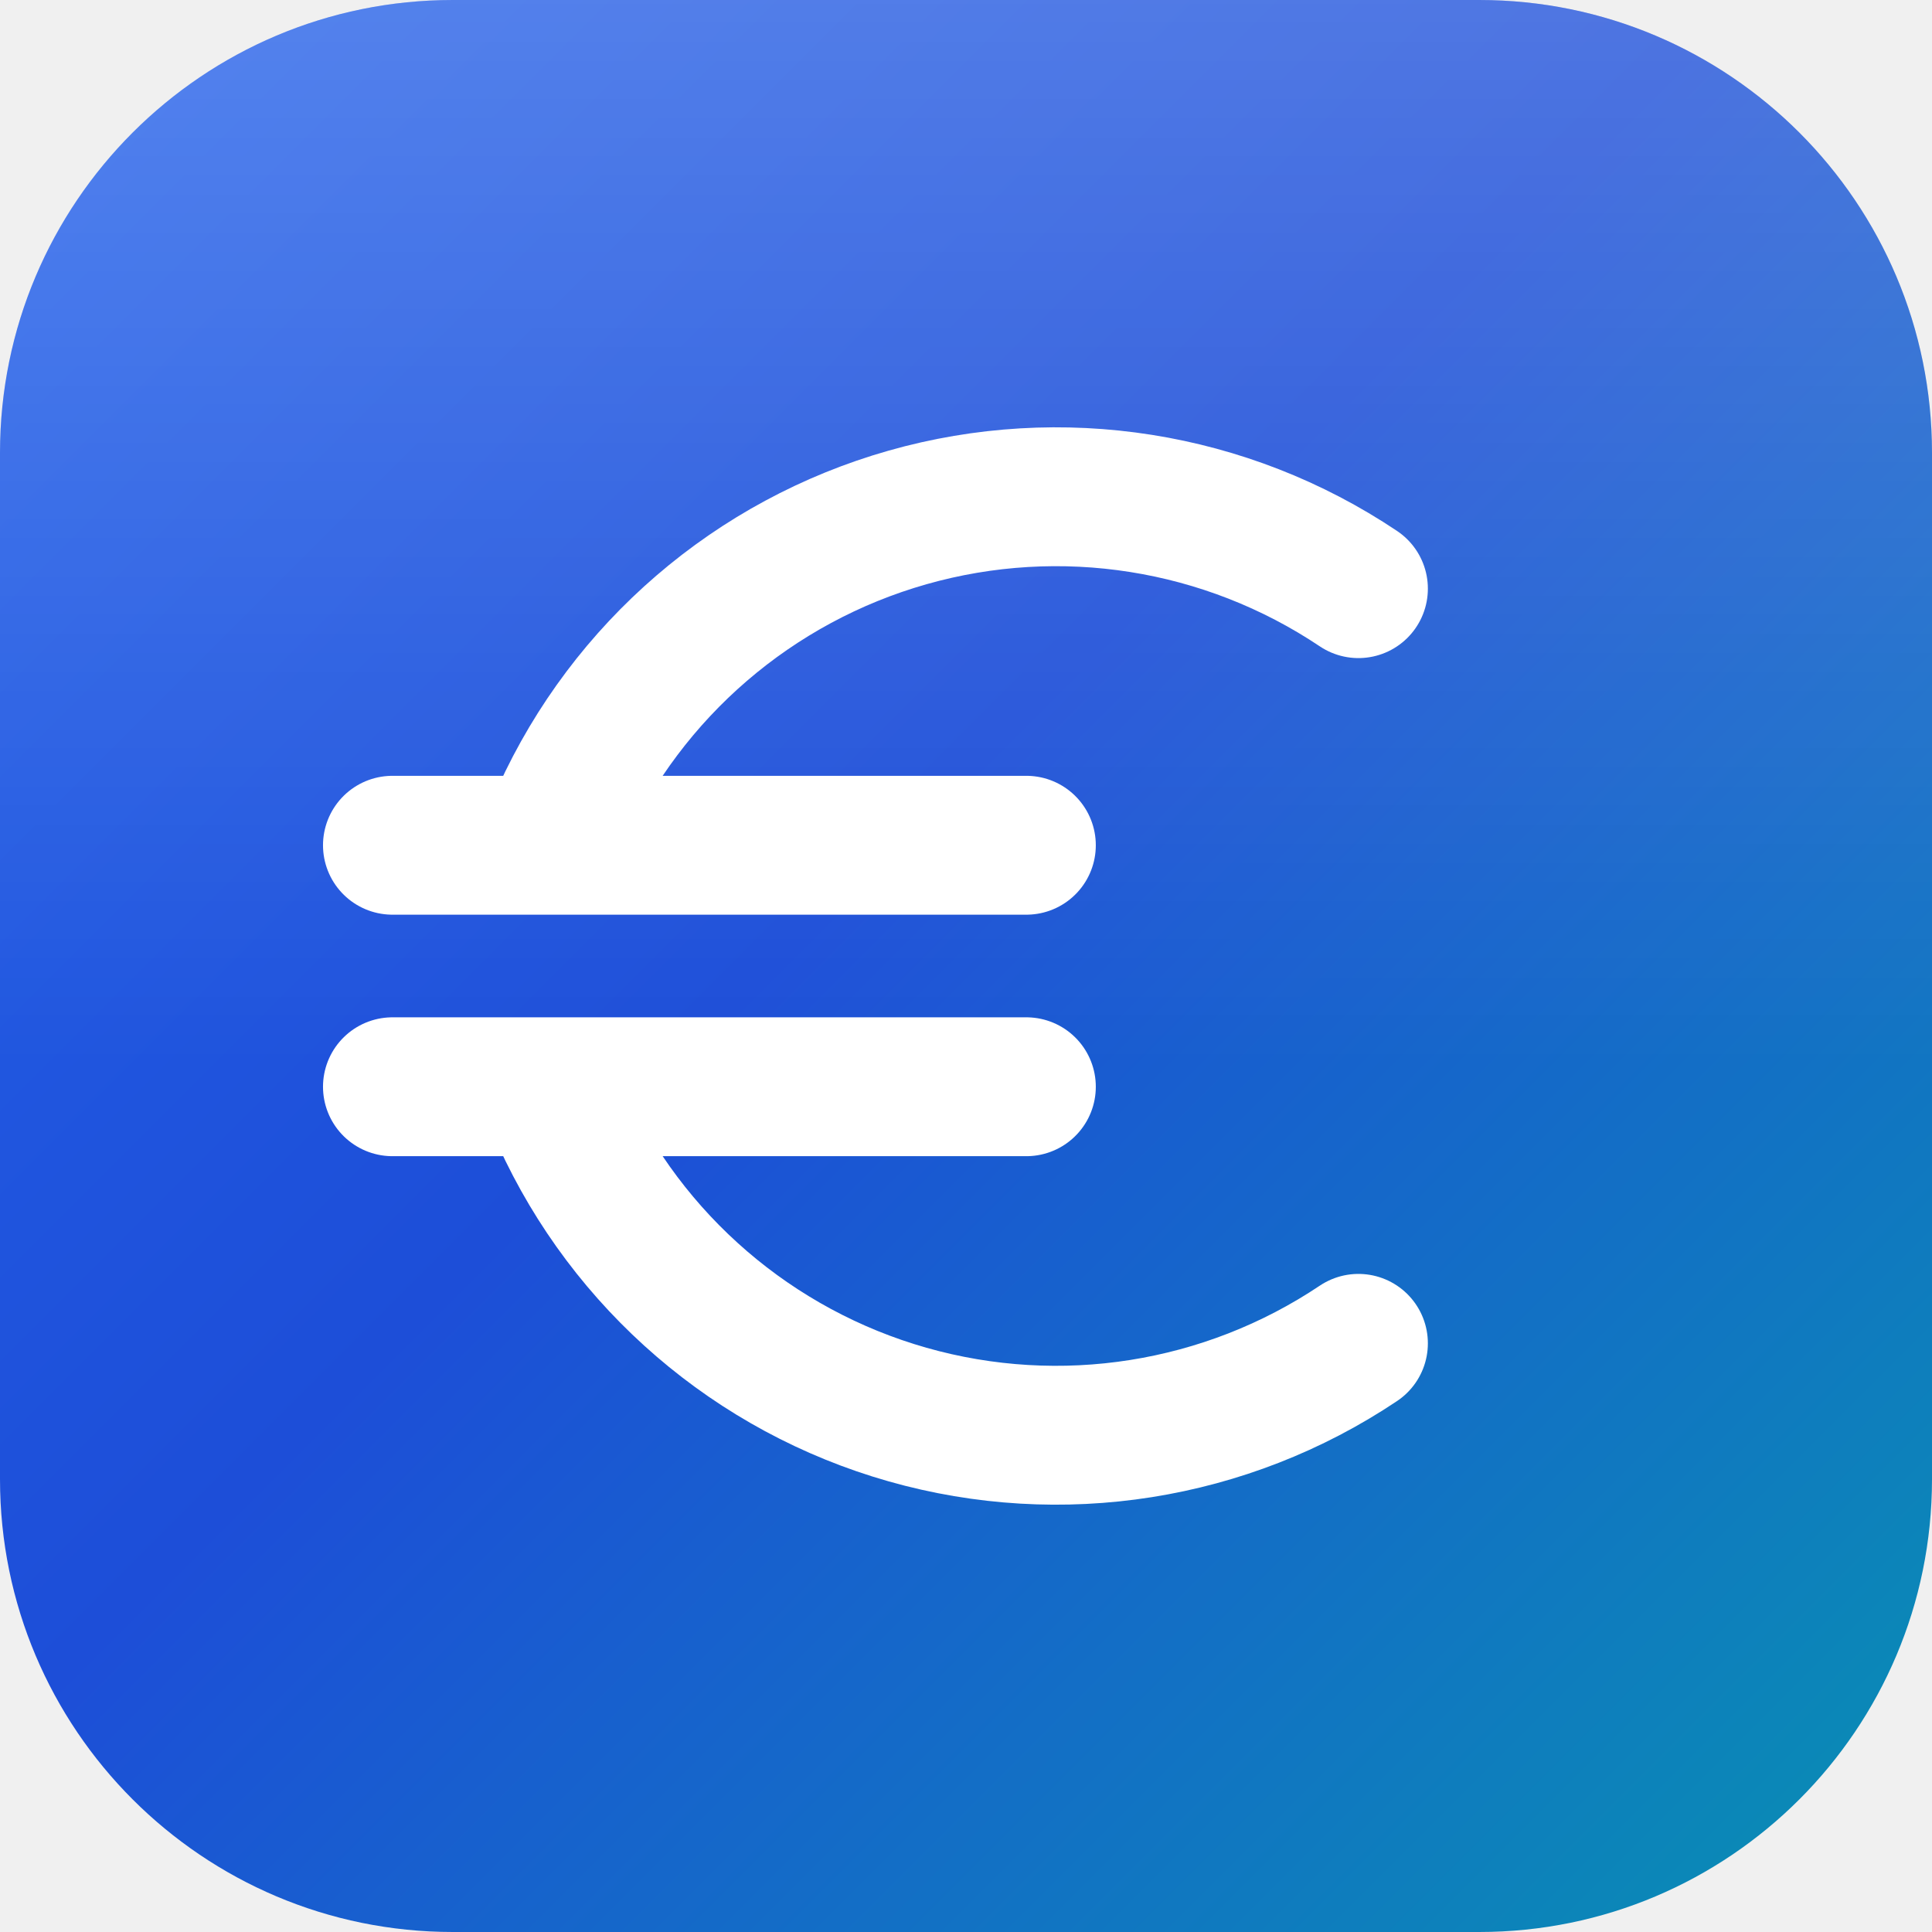
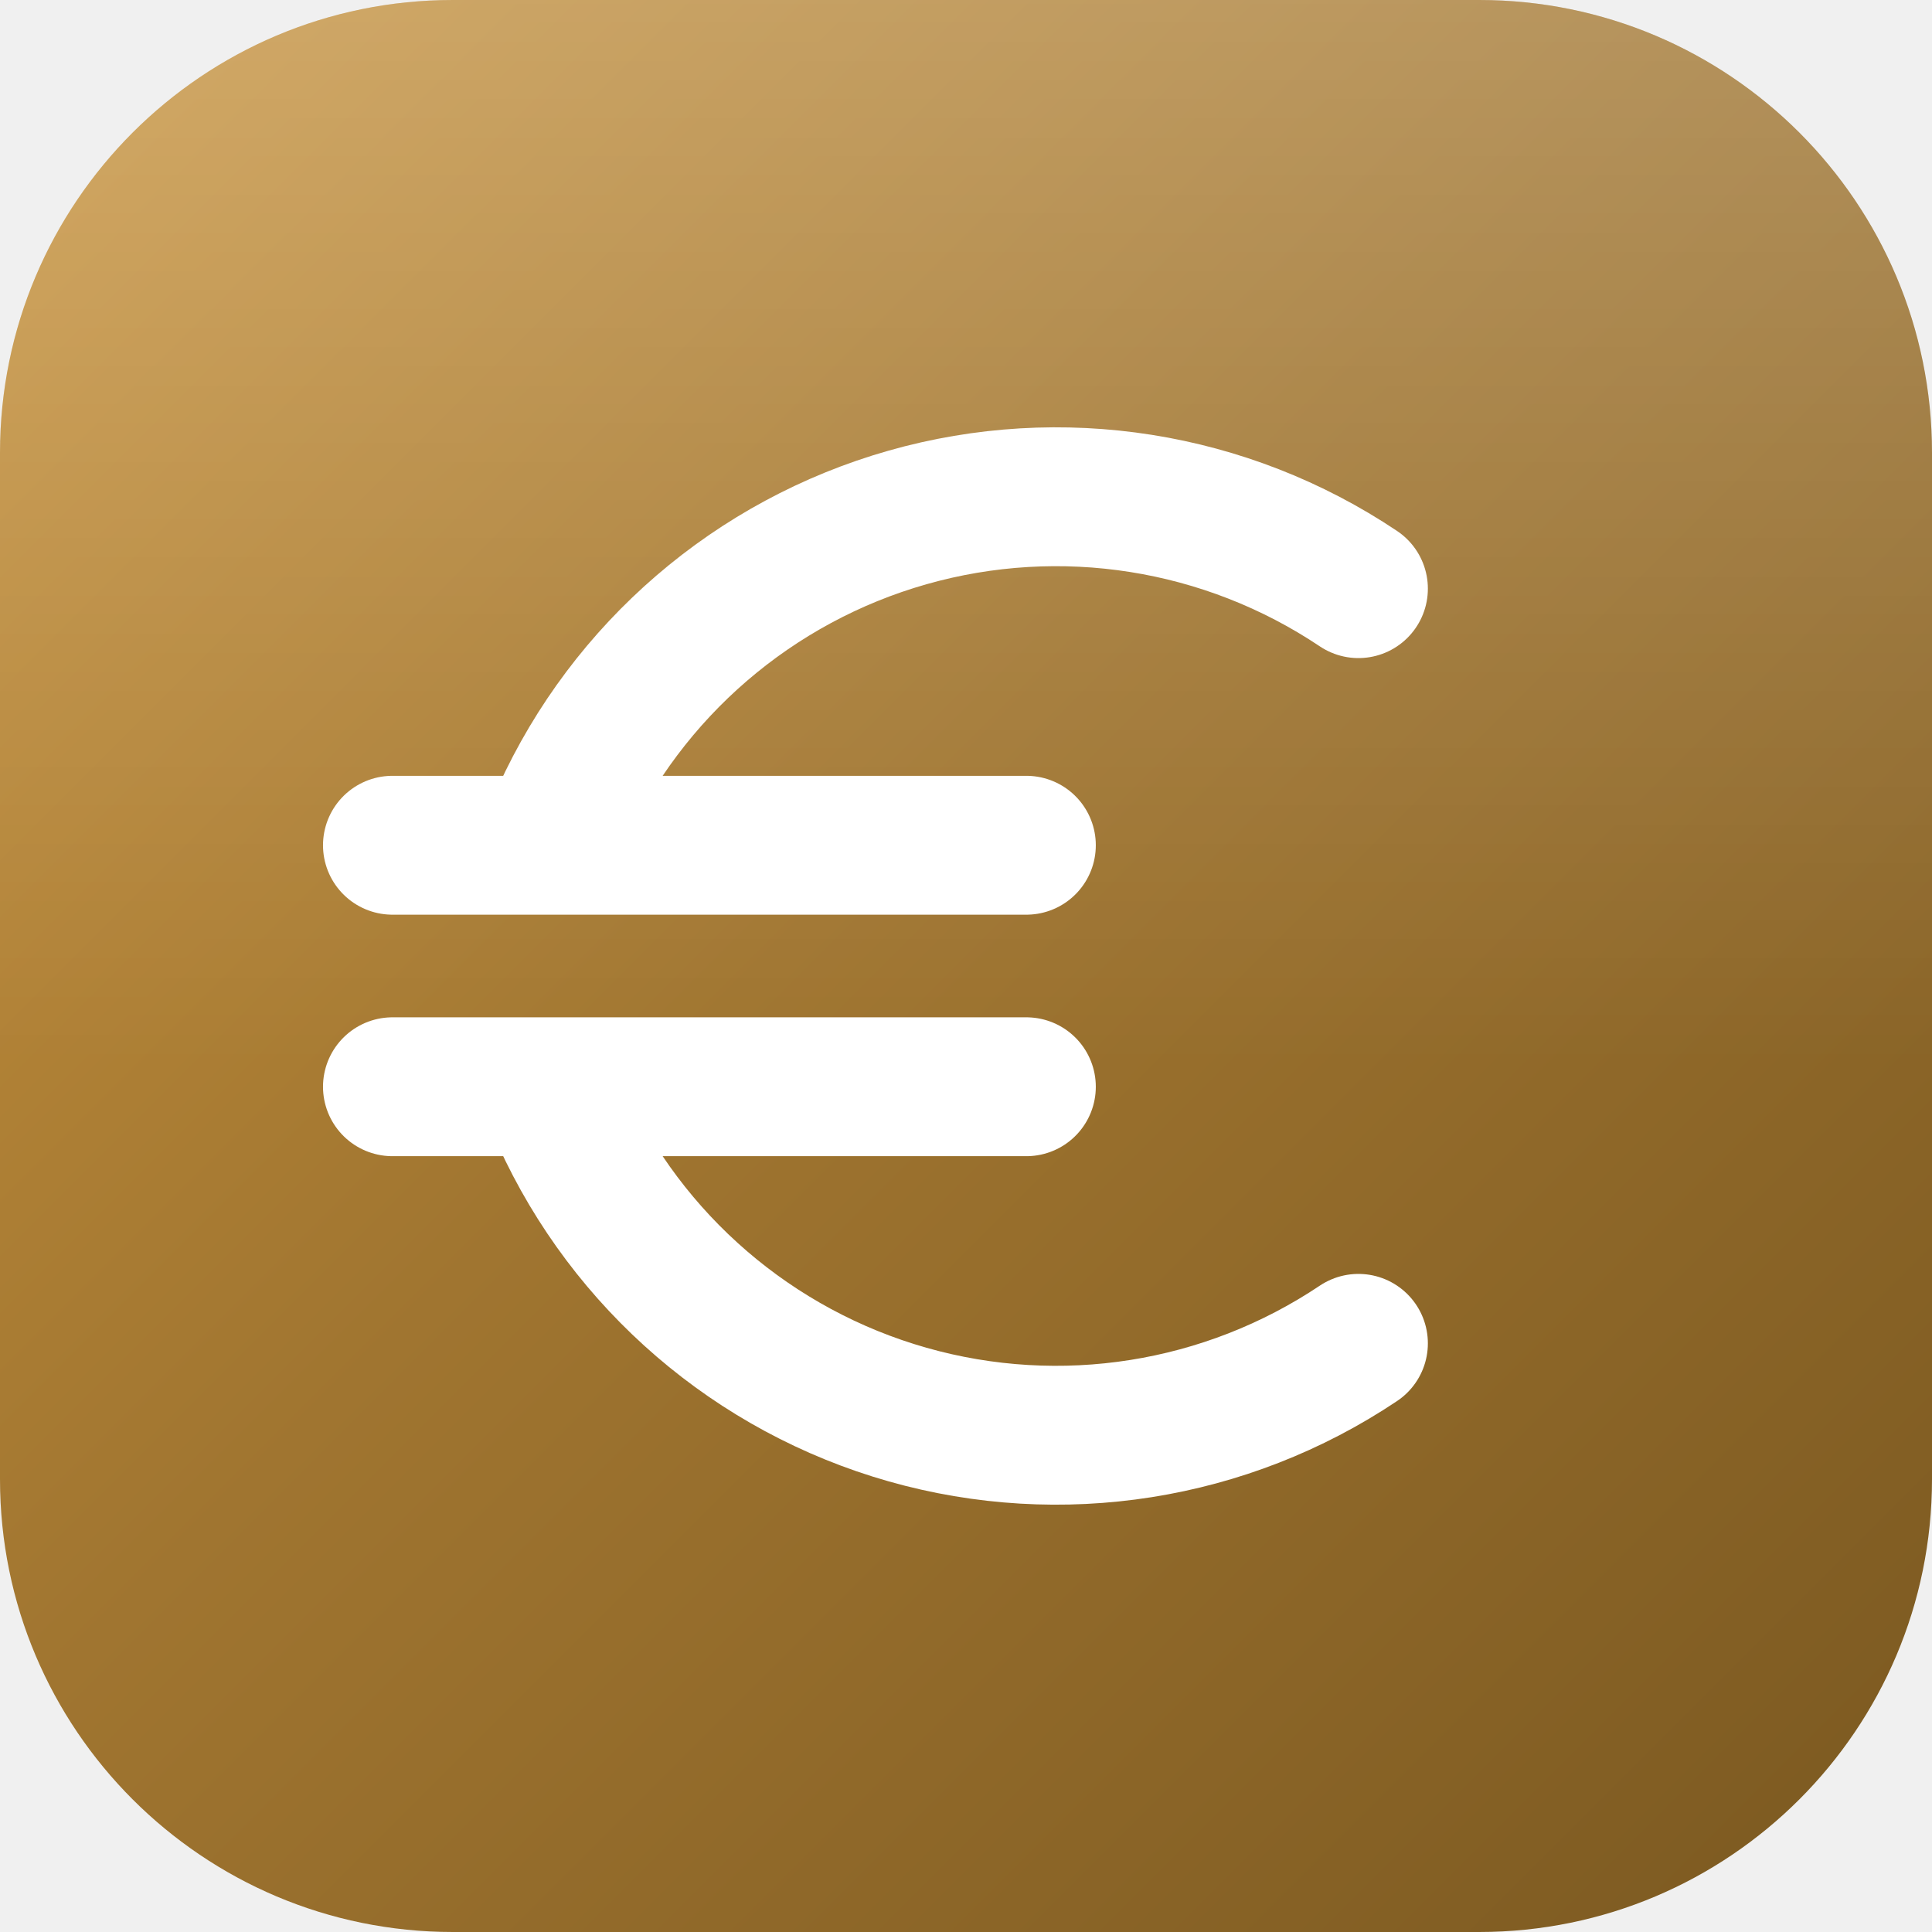
<svg xmlns="http://www.w3.org/2000/svg" viewBox="0 0 64 64" role="img" aria-label="Eurcontroller">
  <defs>
    <linearGradient id="fondo" x1="0" y1="0" x2="1" y2="1">
-       <stop offset="0%" stop-color="#2563eb" />
-       <stop offset="45%" stop-color="#1d4ed8" />
-       <stop offset="100%" stop-color="#0891b2" />
+       <stop offset="0%" stop-color="#c9943e" />
+       <stop offset="45%" stop-color="#a07530" />
+       <stop offset="100%" stop-color="#7a5820" />
    </linearGradient>
    <linearGradient id="brillo" x1="0" y1="0" x2="0" y2="1">
      <stop offset="0%" stop-color="#ffffff" stop-opacity=".22" />
      <stop offset="55%" stop-color="#ffffff" stop-opacity="0" />
    </linearGradient>
  </defs>
  <rect width="64" height="64" rx="15" fill="url(#fondo)" />
  <rect width="64" height="64" rx="15" fill="url(#brillo)" />
  <g fill="none" stroke="#ffffff" stroke-width="4.6" stroke-linecap="round" stroke-linejoin="round">
    <path d="M45 19.5A18 18 0 0 0 18.6 27M45 44.5A18 18 0 0 1 18.6 37" />
    <path d="M13 28h21M13 36h21" />
  </g>
</svg>
